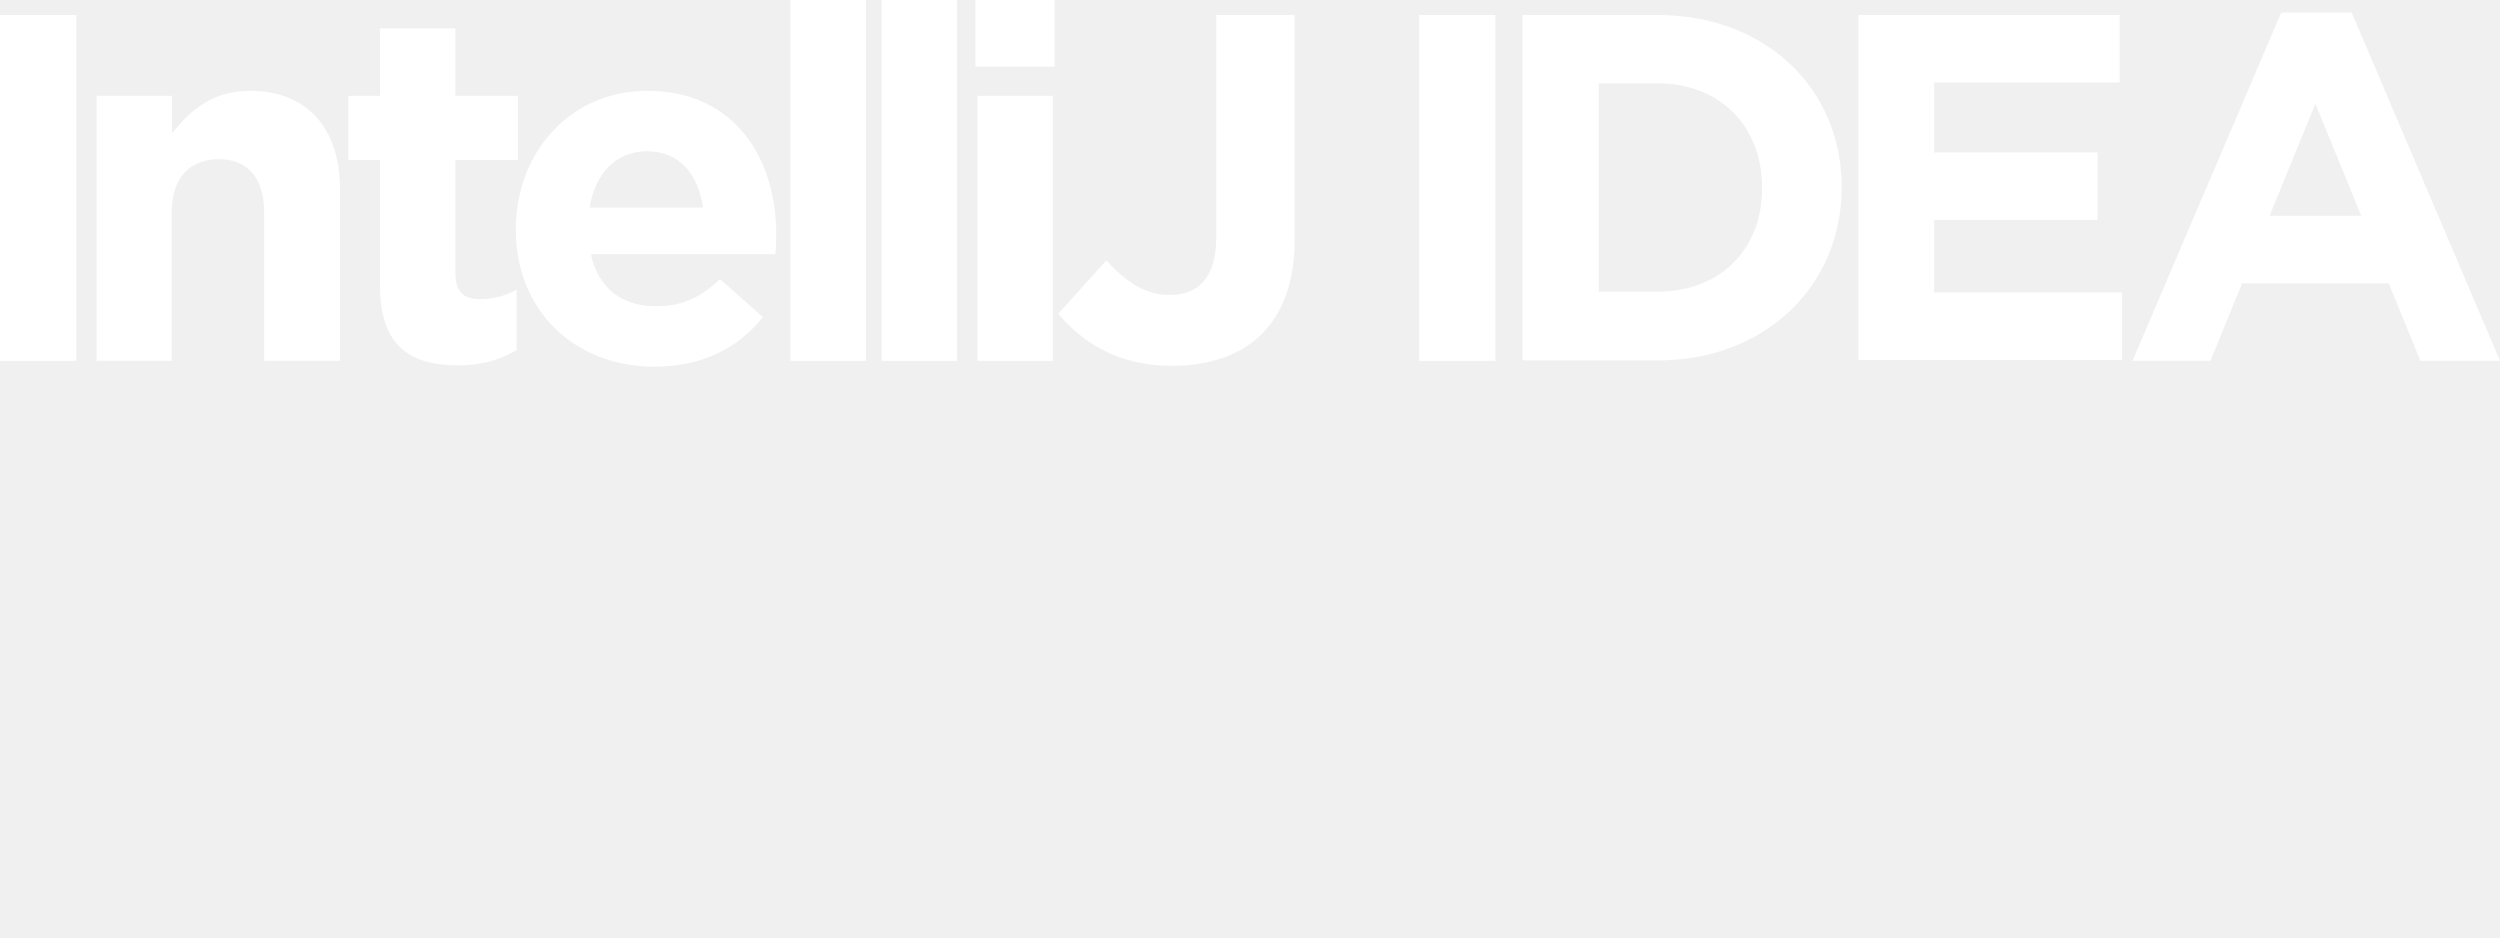
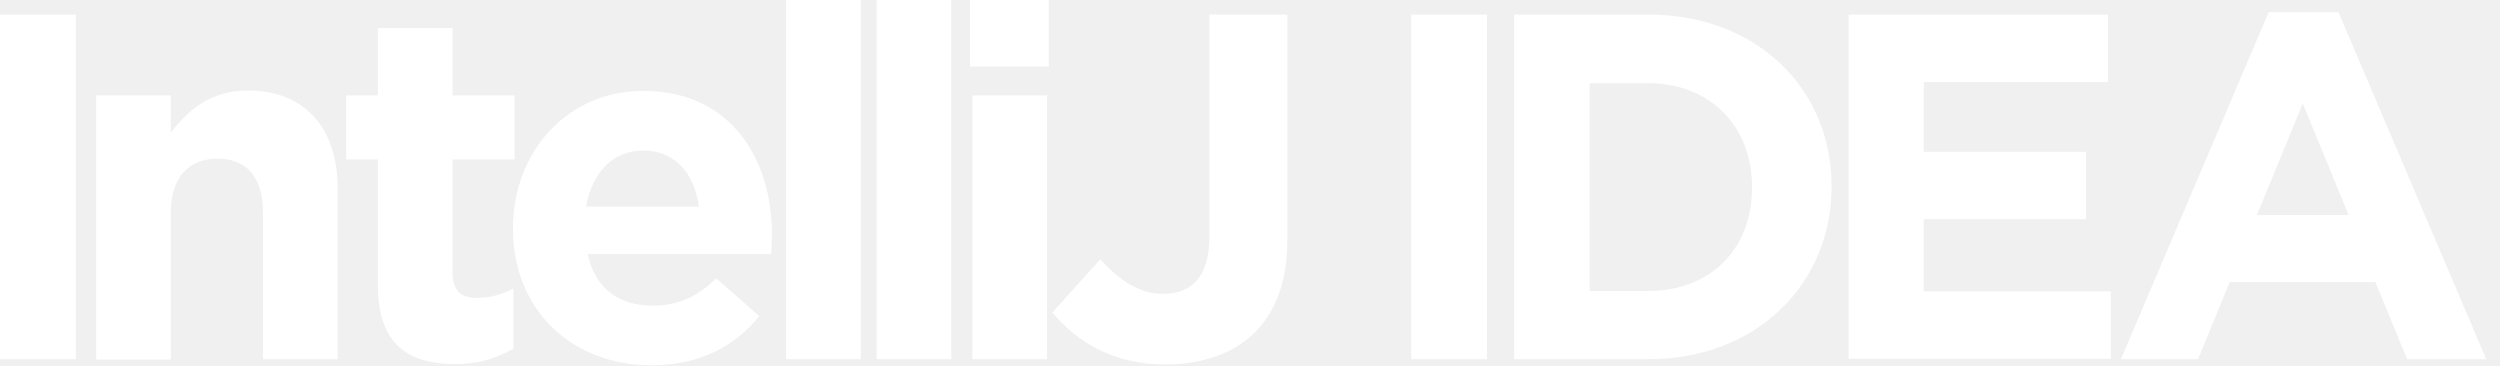
- <svg xmlns="http://www.w3.org/2000/svg" version="1.1" id="Layer_1" x="0px" y="0px" viewBox="0 0 600 225" style="enable-background:new 0 0 600 225;" xml:space="preserve">
+ <svg xmlns="http://www.w3.org/2000/svg" version="1.1" id="Layer_1" x="0px" y="0px" viewBox="0 0 616 90" style="enable-background:new 0 0 616 90;" xml:space="preserve">
  <style type="text/css">
	.st0{fill:#FFFFFF;}
</style>
  <g>
-     <path class="st0" d="M0,3.6h18.3v83H0V3.6z" />
-     <path class="st0" d="M23.2,23h18.1v9c4.2-5.3,9.5-10.2,18.7-10.2c13.7,0,21.6,9,21.6,23.6v41.2H63.4V51.1c0-8.5-4-12.9-10.9-12.9   c-6.9,0-11.3,4.4-11.3,12.9v35.5H23.2V23z" />
-     <path class="st0" d="M91.2,68.6V38.4h-7.6V23h7.6V6.8h18.1V23h15v15.4h-15v27.2c0,4.2,1.8,6.2,5.8,6.2c3.3,0,6.3-0.8,8.9-2.3V84   c-3.8,2.3-8.2,3.7-14.3,3.7C98.7,87.6,91.2,83.3,91.2,68.6z" />
-     <path class="st0" d="M123.8,55.1v-0.2c0-18.1,12.9-33.1,31.5-33.1c21.3,0,31,16.5,31,34.5c0,1.4-0.1,3.1-0.2,4.7h-44.3   c1.8,8.2,7.5,12.5,15.6,12.5c6.1,0,10.5-1.9,15.4-6.5l10.3,9.1c-5.9,7.4-14.5,11.9-26,11.9C137.9,88,123.8,74.6,123.8,55.1z    M168.7,49.8c-1.1-8.1-5.8-13.5-13.4-13.5c-7.5,0-12.4,5.3-13.8,13.5H168.7z" />
-     <path class="st0" d="M189.7,0h18.1v86.6h-18.1V0z" />
-     <path class="st0" d="M211.6,0h18.1v86.6h-18.1V0z" />
-     <path class="st0" d="M234.1,0h19v16h-19V0z M234.6,23h18.1v63.6h-18.1V23z" />
-     <path class="st0" d="M254,75.3l11.5-12.8c4.8,5.2,9.4,8.3,15.2,8.3c6.9,0,11.2-4.2,11.2-13.8V3.6h18.8v54.3   c0,9.8-2.9,17.2-7.8,22.2c-5.1,5.1-12.6,7.7-21.6,7.7C268.2,87.8,259.7,82.1,254,75.3z" />
-     <path class="st0" d="M340.6,3.6h18.3v83h-18.3V3.6z" />
-     <path class="st0" d="M365.4,3.6h32.4C424,3.6,442,21.5,442,44.8v0.2c0,23.4-18.1,41.5-44.2,41.5h-32.4V3.6z M383.7,20v50h14.1   c15,0,25.1-10.1,25.1-24.8v-0.2c0-14.7-10.1-25-25.1-25H383.7z" />
-     <path class="st0" d="M446,3.6h62.7v16.2h-44.5v16.8h39.2v16.2h-39.2v17.4h45.1v16.2H446V3.6z" />
-     <path class="st0" d="M547.5,3h16.9L600,86.6h-19.1L573.3,68h-35.2l-7.6,18.6h-18.7L547.5,3z M566.7,51.8l-11-26.9l-11,26.9H566.7z" />
+     <path class="st0" d="M0,3.6h18.7v84.9H0V3.6z" />
+     <path class="st0" d="M23.7,23.5h18.4v9.2c4.2-5.5,9.7-10.4,19-10.4c13.9,0,22.1,9.2,22.1,24.1v42.1H64.8V52.3   c0-8.7-4.1-13.2-11.2-13.2c-7,0-11.5,4.5-11.5,13.2v36.3H23.7V23.5z" />
+     <path class="st0" d="M93.1,70.1V39.3h-7.8V23.5h7.8V6.9h18.4v16.6h15.3v15.8h-15.3v27.8c0,4.2,1.8,6.3,5.9,6.3   c3.2,0,6.3-0.8,9.1-2.3v14.8c-4.4,2.6-9.4,3.9-14.6,3.8C100.8,89.6,93.1,85.1,93.1,70.1z" />
+     <path class="st0" d="M126.4,56.4v-0.2c0-18.6,13.2-33.8,32.1-33.8c21.7,0,31.7,16.9,31.7,35.3c0,1.5-0.1,3.2-0.2,4.9h-45.2   c1.8,8.4,7.6,12.7,15.9,12.7c6.2,0,10.7-1.9,15.8-6.7l10.6,9.3c-6.1,7.5-14.8,12.1-26.6,12.1C140.8,90,126.4,76.3,126.4,56.4z    M172.2,50.9c-1.1-8.2-5.9-13.8-13.7-13.8c-7.6,0-12.6,5.5-14.1,13.8L172.2,50.9z" />
+     <path class="st0" d="M193.7,0h18.4v88.5h-18.4V0z" />
+     <path class="st0" d="M216,0h18.4v88.5H216V0z" />
+     <path class="st0" d="M239,0h19.4v16.4H239V0z M239.5,23.5H258v65h-18.4V23.5z" />
+     <path class="st0" d="M259.3,77l11.8-13.1c4.9,5.3,9.6,8.5,15.5,8.5c7,0,11.4-4.2,11.4-14.1V3.6h19.2v55.6c0,10.1-2.9,17.6-8,22.7   c-5.2,5.2-12.9,7.9-22.1,7.9C273.9,89.8,265.1,83.9,259.3,77z" />
+     <path class="st0" d="M347.7,3.6h18.7v84.9h-18.7V3.6z" />
+     <path class="st0" d="M373.1,3.6h33.1c26.7,0,45.1,18.3,45.1,42.2v0.2c0,23.9-18.4,42.5-45.1,42.5h-33.1V3.6z M391.7,20.5v51.2h14.4   c15.3,0,25.6-10.3,25.6-25.4v-0.2c0-15-10.3-25.6-25.6-25.6L391.7,20.5z" />
+     <path class="st0" d="M455.4,3.6h64v16.6H474v17.2h40v16.6h-40v17.8h46.1v16.6h-64.6V3.6z" />
+     <path class="st0" d="M559,3h17.2l36.4,85.5h-19.5l-7.8-19h-35.9l-7.8,19h-19L559,3z M578.7,53l-11.3-27.5L556.1,53H578.7z" />
  </g>
</svg>
